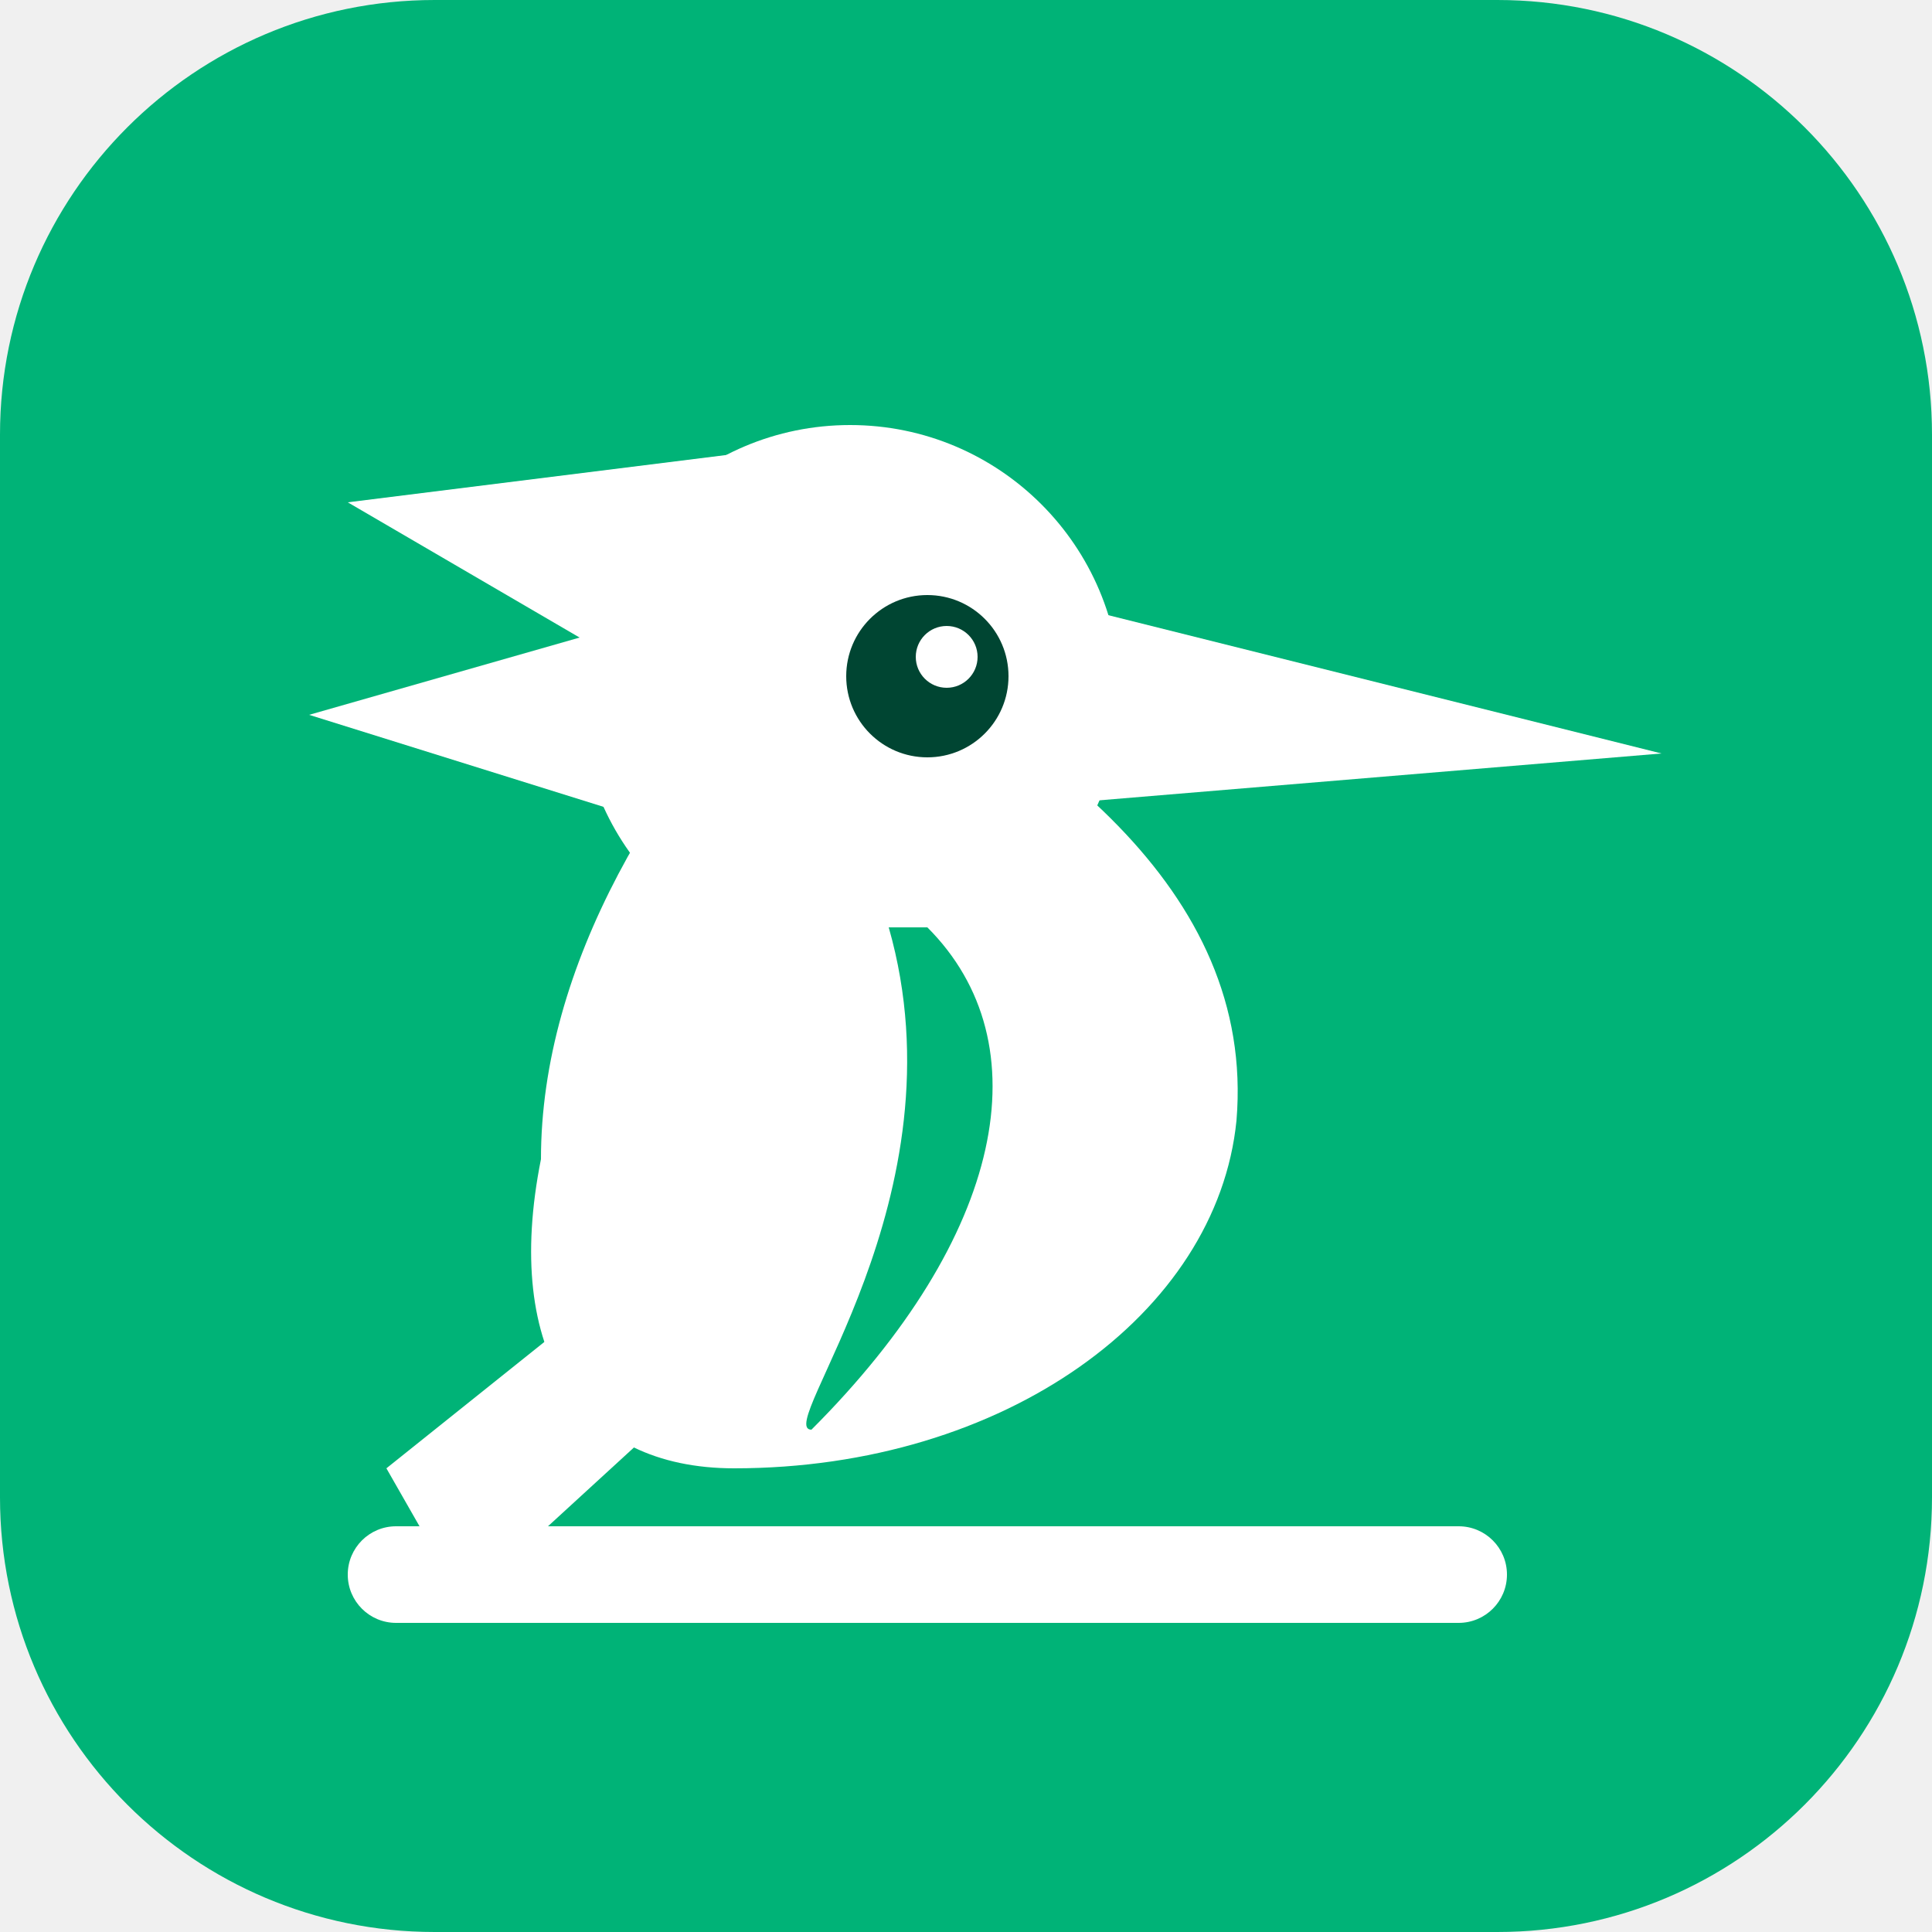
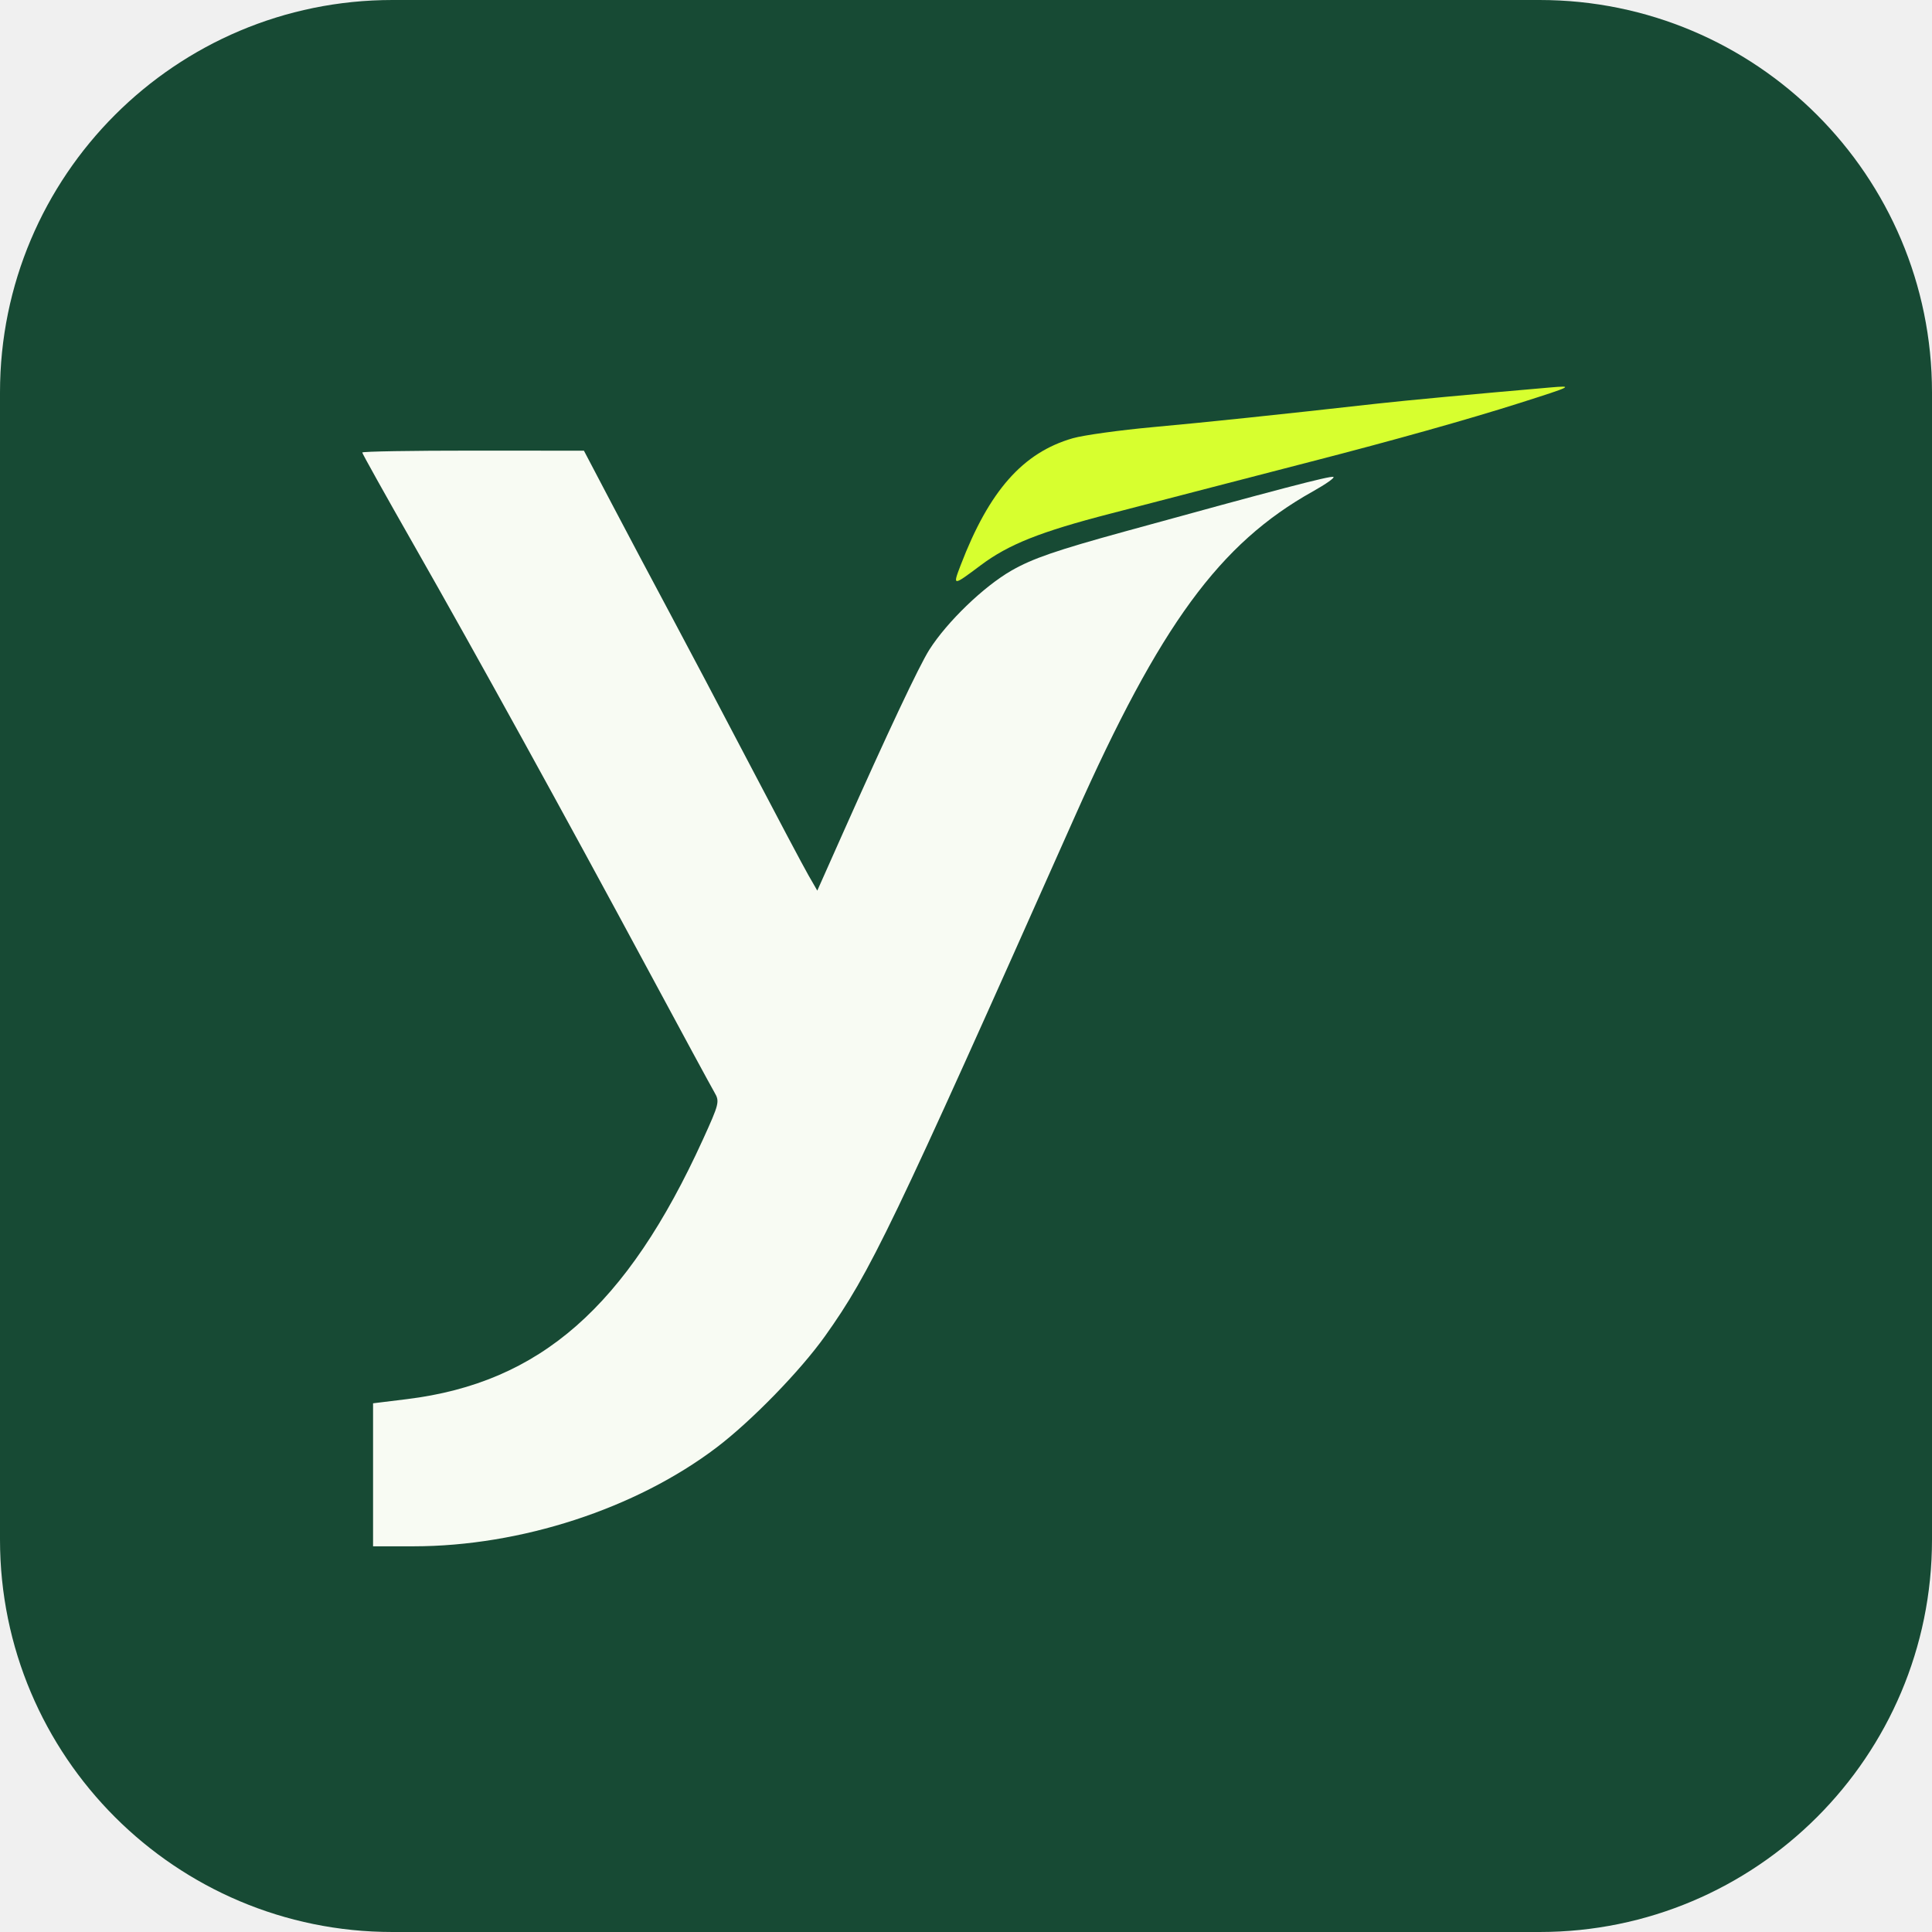
- <svg xmlns="http://www.w3.org/2000/svg" width="1024" height="1024" viewBox="0 0 1024 1024" role="img" aria-label="Halcyon">
-   <defs>
-     <mask id="m-a-kingfisher-emerald-light" maskUnits="userSpaceOnUse" x="0" y="0" width="1024" height="1024">
-       <rect width="1024" height="1024" fill="#000" />
-       <path d="M 430.08 327.68 C 552.96 389.12, 665.60 471.04, 655.36 593.92 C 645.12 696.32, 532.48 778.24, 389.12 778.24 C 307.20 778.24, 266.24 716.80, 286.72 614.40 C 286.72 512.00, 348.16 409.60, 430.08 327.68 Z" fill="#ffffff" />
-       <circle cx="450.56" cy="368.64" r="143.36" fill="#ffffff" />
-       <polygon points="430.08,235.52 184.32,266.24 307.20,337.92 163.84,378.88 327.68,430.08" fill="#ffffff" />
-       <polygon points="512.00,307.20 880.64,399.36 512.00,430.08" fill="#ffffff" />
-       <polygon points="368.64,737.28 245.76,849.92 204.80,778.24 307.20,696.32" fill="#ffffff" />
-       <rect x="184.32" y="808.96" width="614.40" height="51.20" rx="25.60" fill="#ffffff" />
-       <path d="M 491.52 491.52 C 552.96 552.96, 532.48 655.36, 430.08 757.76 C 409.60 757.76, 512.00 634.88, 471.04 491.52 Z" fill="#000000" />
-     </mask>
-   </defs>
-   <rect width="1024" height="1024" rx="230.40" fill="#00B377" />
-   <rect width="1024" height="1024" fill="#FFFFFF" mask="url(#m-a-kingfisher-emerald-light)" />
-   <circle cx="491.52" cy="358.40" r="43.01" fill="#004532" />
-   <circle cx="501.76" cy="348.16" r="16.38" fill="#FFFFFF" />
+ <svg xmlns="http://www.w3.org/2000/svg" width="512" height="512" viewBox="0 0 512 512">
+   <rect width="512" height="512" rx="104" fill="#174A34" />
+   <g transform="translate(96.0 102.209) scale(0.9552239)">
+     <path fill="#F8FBF3" fill-rule="evenodd" d="M 3.000,302.160 L 3.000,282.321 12.364,281.170 C 49.345,276.625 73.342,255.578 94.526,209.108 C 99.028,199.230 99.187,198.586 97.736,196.108 C 96.896,194.673 88.582,179.325 79.260,162.000 C 56.094,118.944 31.565,74.447 14.372,44.290 C 6.468,30.425 -0.000,18.837 -0.000,18.540 C -0.000,18.243 13.837,18.009 30.750,18.019 L 61.500,18.039 69.237,32.769 C 73.493,40.871 80.710,54.475 85.276,63.000 C 89.841,71.525 99.815,90.425 107.440,105.000 C 115.065,119.575 122.415,133.433 123.773,135.795 L 126.243,140.090 133.498,123.795 C 145.737,96.304 154.507,77.702 157.320,73.266 C 162.232,65.521 172.466,55.662 180.148,51.276 C 185.986,47.943 192.441,45.718 211.500,40.467 C 253.841,28.803 268.441,24.980 269.416,25.305 C 269.939,25.480 267.366,27.301 263.697,29.353 C 237.861,43.801 221.379,66.318 197.709,119.500 C 146.814,233.851 141.001,245.945 128.427,263.628 C 121.537,273.316 107.929,287.291 98.232,294.635 C 75.846,311.589 43.936,321.985 14.250,321.996 L 3.000,322.000 3.000,302.160 Z" />
+     <path fill="#D7FF2F" d="M 166.012,49.816 C 173.915,29.167 183.280,18.563 197.131,14.582 C 200.084,13.733 210.150,12.339 219.500,11.485 C 234.609,10.104 253.295,8.145 281.500,4.987 C 289.277,4.116 308.755,2.297 329.500,0.504 C 336.256,-0.080 335.865,0.119 321.000,4.844 C 306.807,9.355 285.907,15.226 263.500,20.995 C 252.500,23.827 239.450,27.207 234.500,28.505 C 229.550,29.803 217.447,32.946 207.605,35.489 C 188.085,40.531 179.332,44.016 171.560,49.837 C 163.781,55.663 163.774,55.663 166.012,49.816 Z" />
+   </g>
</svg>
